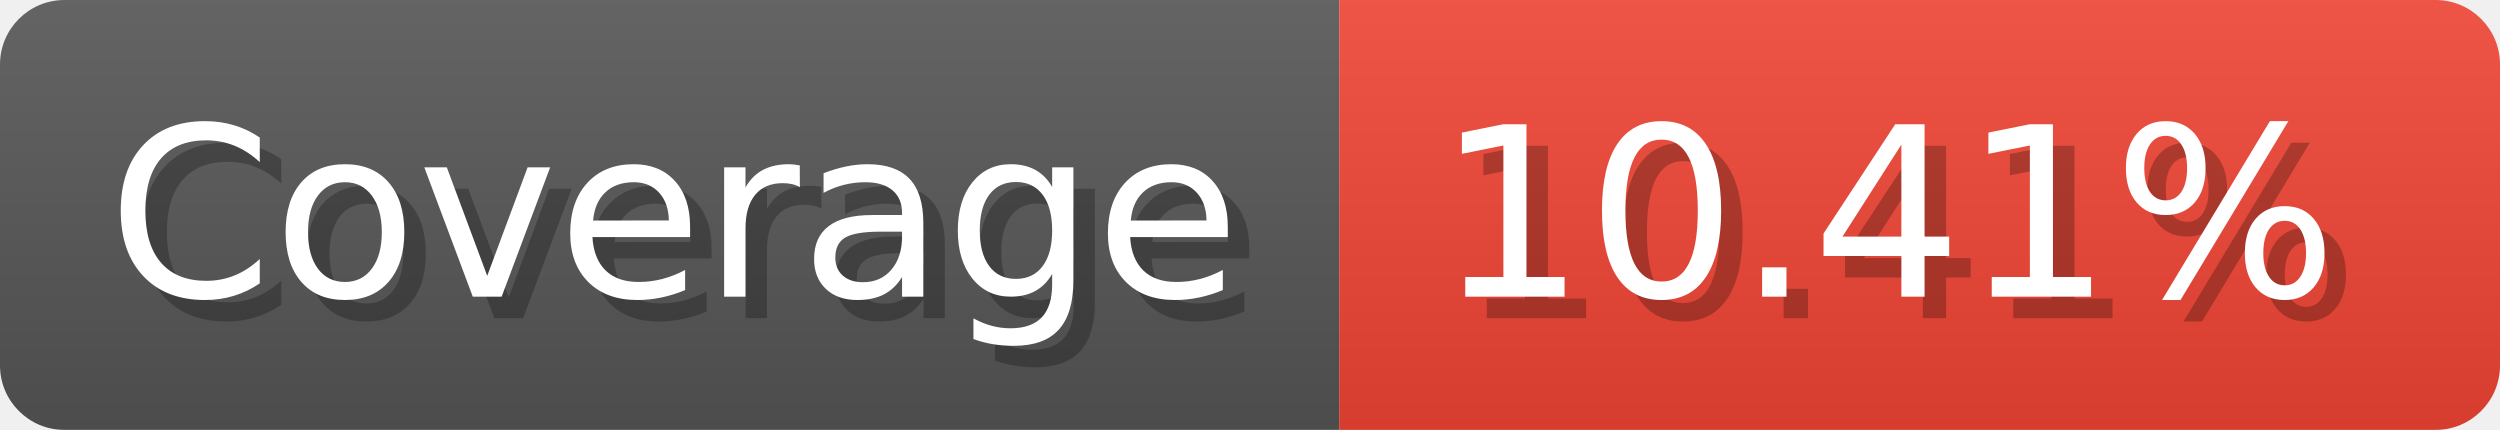
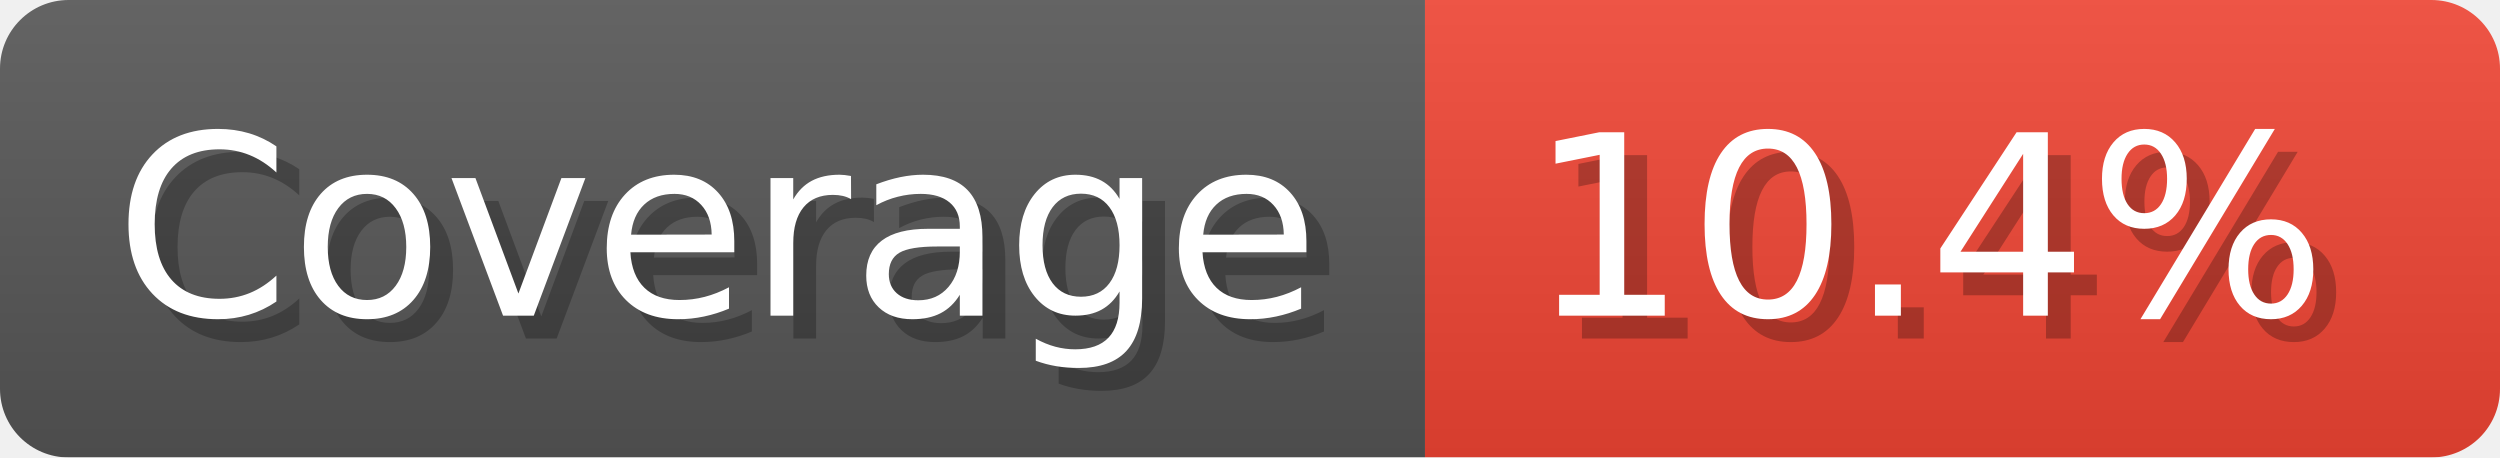
- <svg xmlns="http://www.w3.org/2000/svg" width="116.3" height="20" viewBox="0 0 1163 200" role="img" aria-label="Coverage: 10.41%">
+ <svg xmlns="http://www.w3.org/2000/svg" width="109.3" height="20" viewBox="0 0 1093 200" role="img" aria-label="Coverage: 10.4%">
  <linearGradient id="a" x2="0" y2="100%">
    <stop offset="0" stop-opacity=".1" stop-color="#EEE" />
    <stop offset="1" stop-opacity=".1" />
  </linearGradient>
  <mask id="m">
-     <rect width="1163" height="200" rx="30" fill="#FFF" />
+     <rect width="1093" height="200" rx="30" fill="#FFF" />
  </mask>
  <g mask="url(#m)">
    <rect width="623" height="200" fill="#555" />
-     <rect width="540" height="200" fill="#E43" x="623" />
-     <rect width="1163" height="200" fill="url(#a)" />
+     <rect width="470" height="200" fill="#E43" x="623" />
+     <rect width="1093" height="200" fill="url(#a)" />
  </g>
  <g aria-hidden="true" fill="#fff" text-anchor="start" font-family="Verdana,DejaVu Sans,sans-serif" font-size="110">
    <text x="60" y="148" textLength="523" fill="#000" opacity="0.25">Coverage</text>
    <text x="50" y="138" textLength="523">Coverage</text>
-     <text x="678" y="148" textLength="440" fill="#000" opacity="0.25">10.41%</text>
-     <text x="668" y="138" textLength="440">10.41%</text>
+     <text x="678" y="148" textLength="370" fill="#000" opacity="0.25">10.4%</text>
+     <text x="668" y="138" textLength="370">10.4%</text>
  </g>
</svg>
